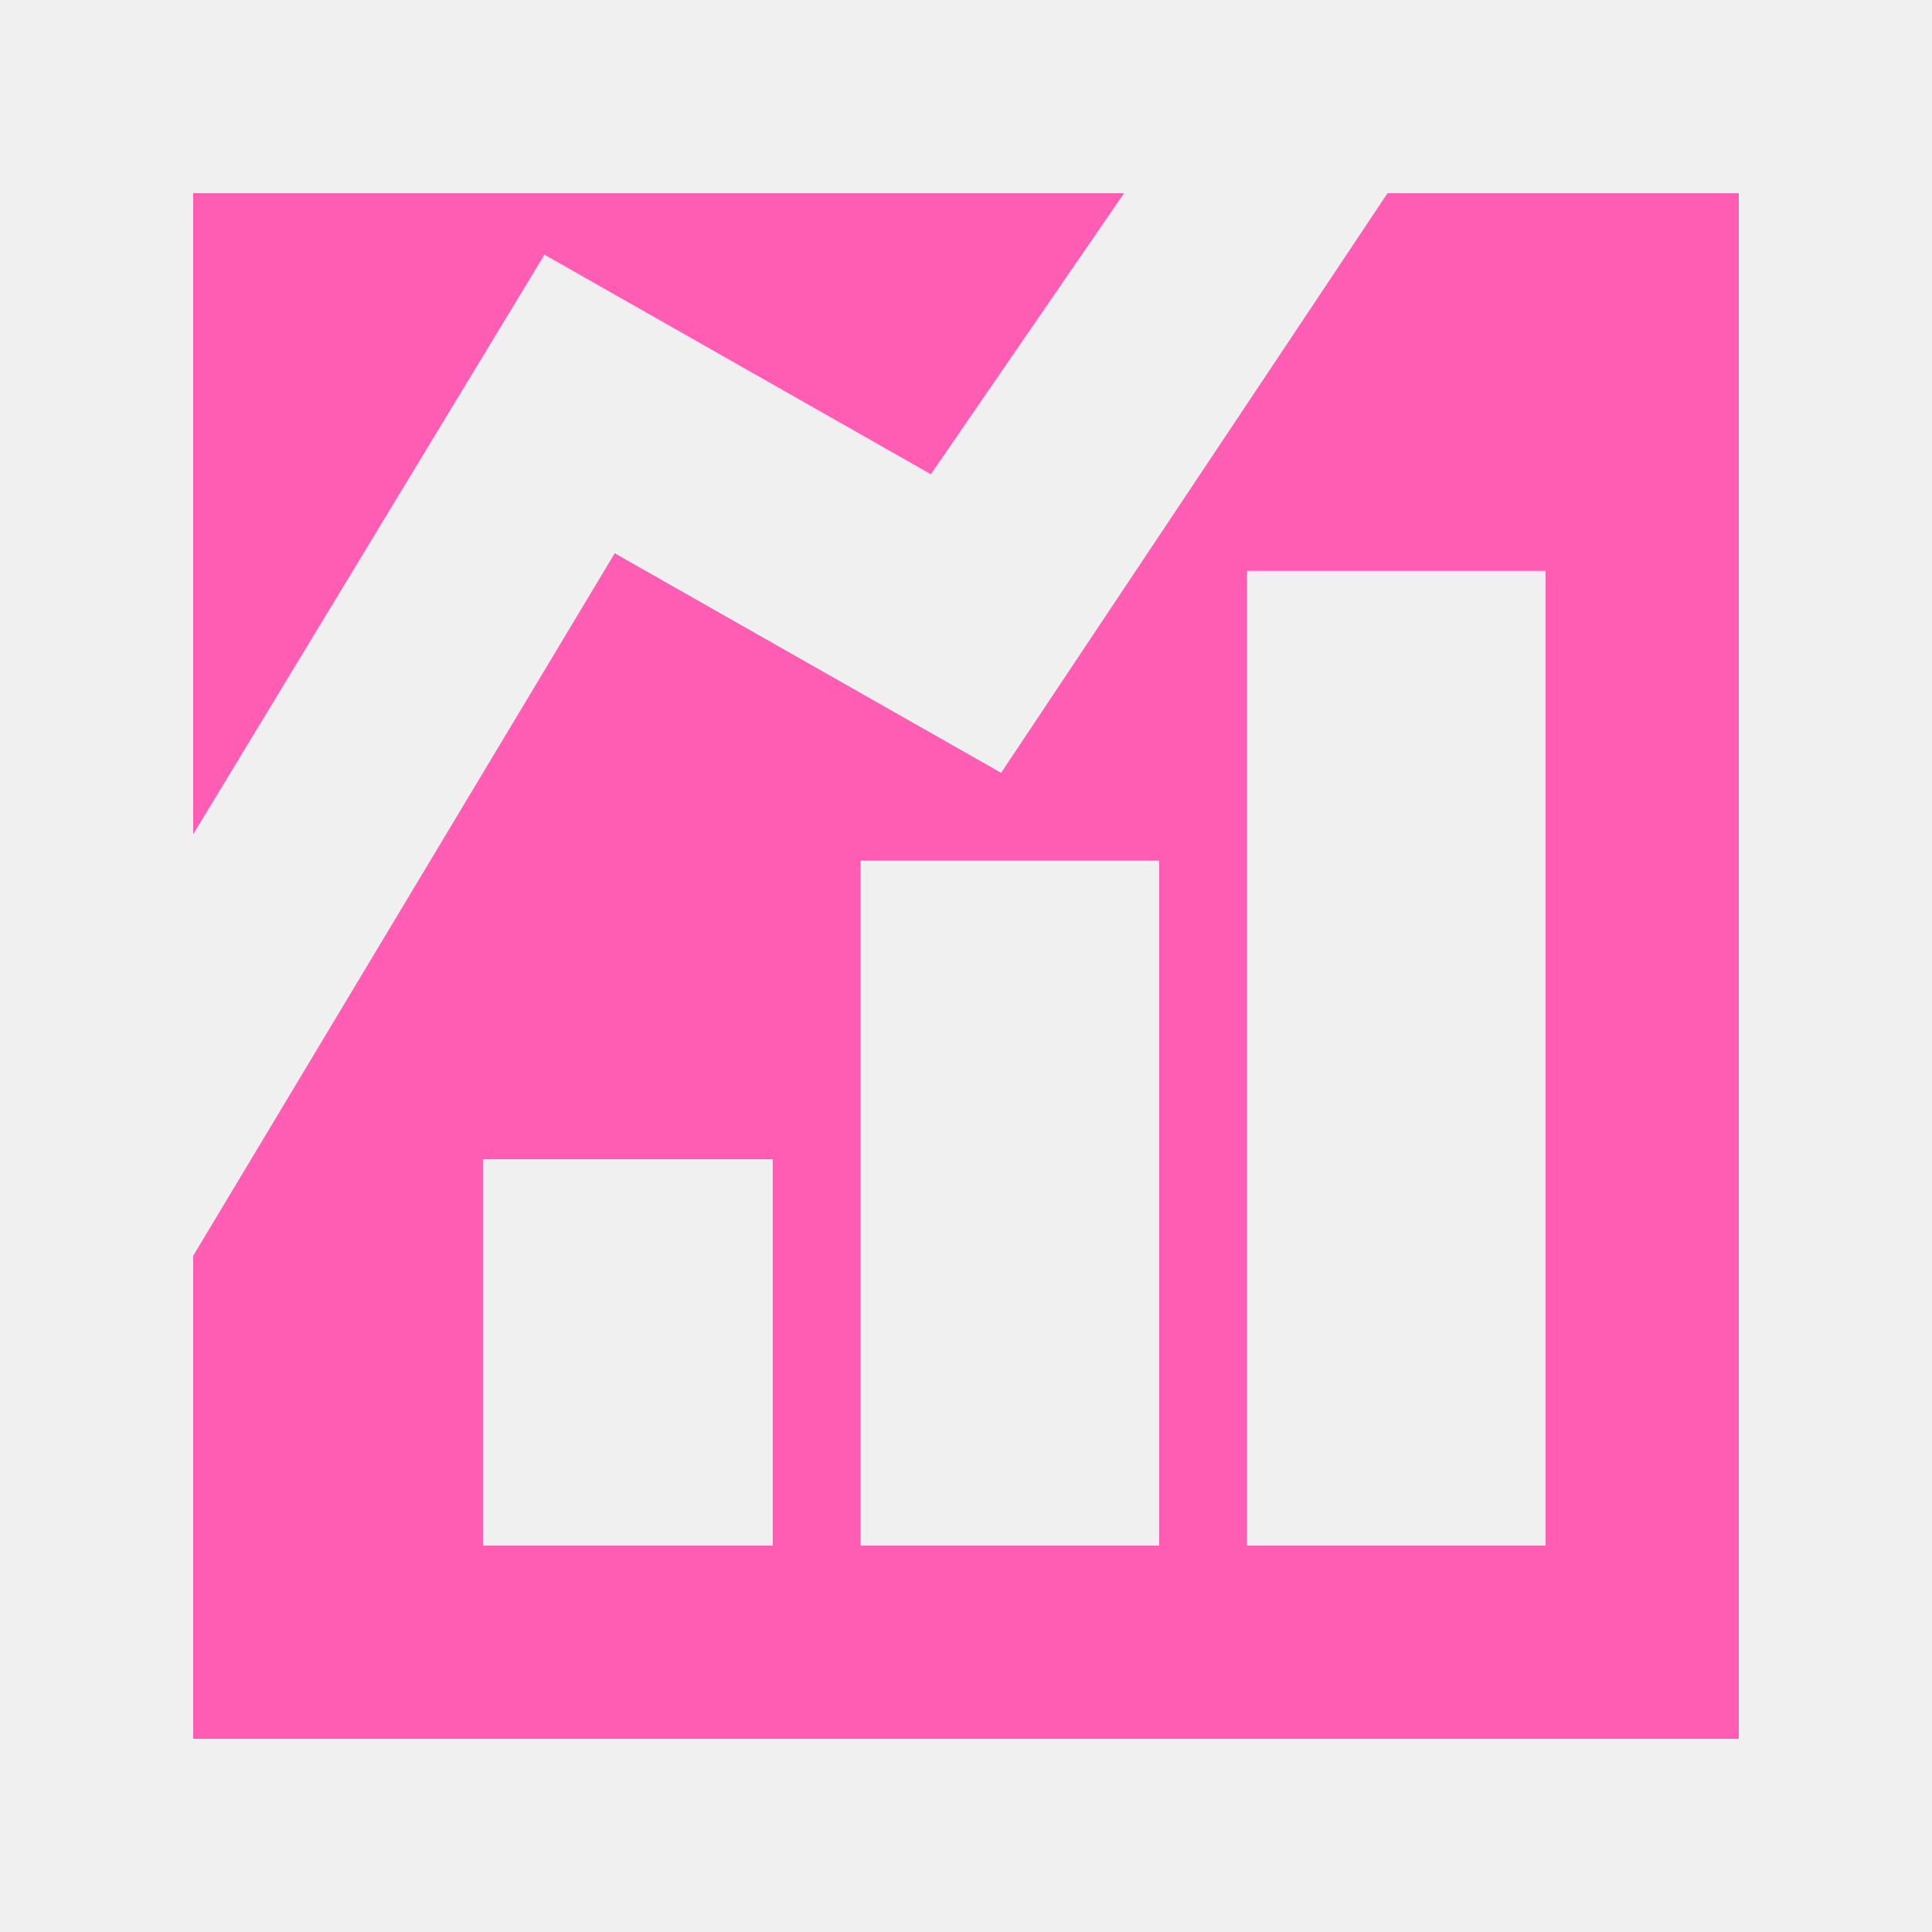
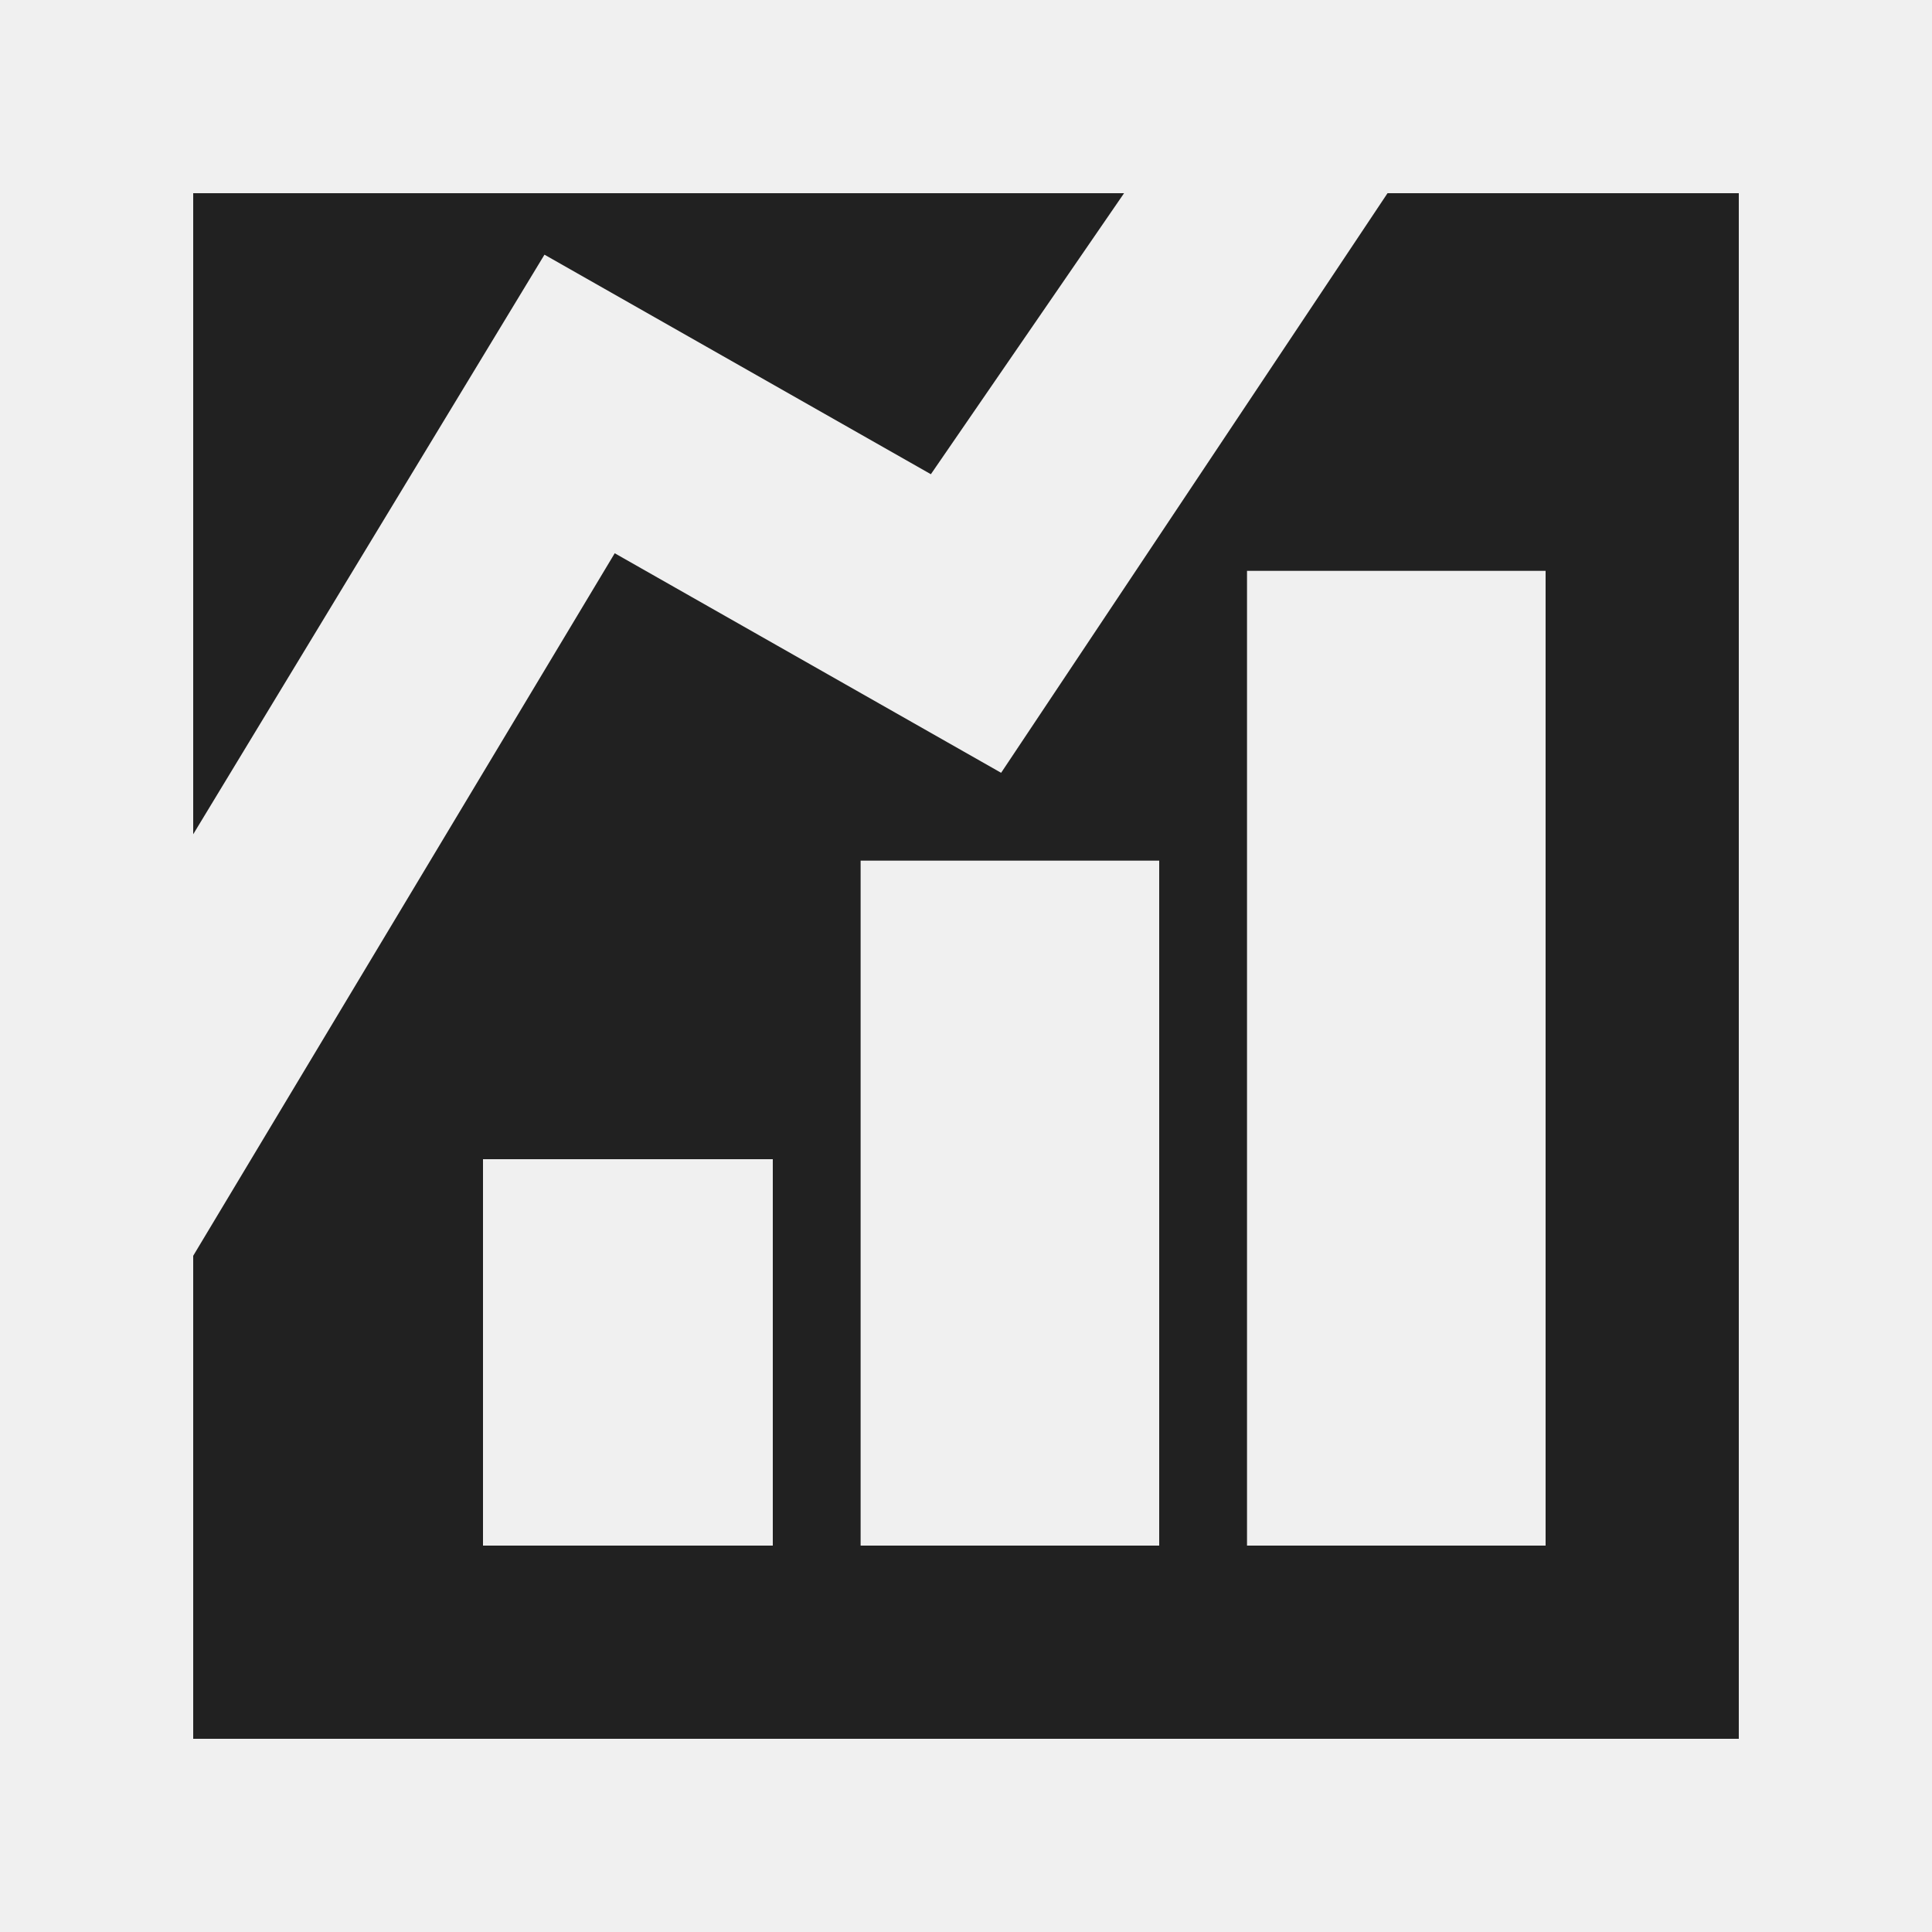
<svg xmlns="http://www.w3.org/2000/svg" version="1.1" id="Layer_1" x="0px" y="0px" viewBox="0 0 22 22" style="enable-background:new 0 0 22 22;" xml:space="preserve">
-   <style type="text/css">
- 	.st0{display:none;}
- 	.st1{display:inline;fill:none;stroke:#9E9E9E;stroke-width:2.000000e-02;stroke-miterlimit:10;}
- 	.st2{fill:none;stroke:#4CAF50;stroke-width:2;stroke-miterlimit:10;}
- 	.st3{fill:none;stroke:#FFFFFF;stroke-width:2;stroke-miterlimit:10;}
- 	.st4{fill:none;stroke:#FFFFFF;stroke-width:3;stroke-miterlimit:10;}
- 	.st5{fill:#FF5CB4;}
- </style>
-   <g class="st0">
-     <line class="st1" x1="11" y1="0" x2="11" y2="22" />
-     <path class="st1" d="M21.5,11" />
-     <path class="st1" d="M0.4,11" />
-     <line class="st1" x1="0" y1="22" x2="22" y2="0" />
-     <line class="st1" x1="11" y1="0" x2="22" y2="11" />
-     <line class="st1" x1="0" y1="11" x2="11" y2="22" />
-     <line class="st1" x1="22" y1="11" x2="11" y2="22" />
-     <line class="st1" x1="11" y1="0" x2="0" y2="11" />
-     <line class="st1" x1="14.3" y1="0" x2="14.3" y2="22" />
-     <line class="st1" x1="7.7" y1="0" x2="7.7" y2="22" />
-     <line class="st1" x1="3.3" y1="0" x2="3.3" y2="22" />
-     <line class="st1" x1="18.7" y1="0" x2="18.7" y2="22" />
-     <line class="st1" x1="22" y1="11" x2="0" y2="11" />
-     <line class="st1" x1="22" y1="14.3" x2="0" y2="14.3" />
-     <line class="st1" x1="22" y1="7.7" x2="0" y2="7.7" />
-     <line class="st1" x1="22" y1="3.3" x2="0" y2="3.3" />
-     <line class="st1" x1="22" y1="18.7" x2="0" y2="18.7" />
-     <line class="st1" x1="2.2" y1="0" x2="2.2" y2="22" />
-     <line class="st1" x1="19.8" y1="0" x2="19.8" y2="22" />
-     <line class="st1" x1="0" y1="19.8" x2="22" y2="19.8" />
-     <line class="st1" x1="0" y1="2.2" x2="22" y2="2.2" />
-     <line class="st1" x1="17.6" y1="0" x2="17.6" y2="22" />
-     <line class="st1" x1="11" y1="1.6" x2="20.3" y2="11" />
-     <line class="st1" x1="1.6" y1="11" x2="11" y2="20.3" />
-     <line class="st1" x1="20.3" y1="11" x2="11" y2="20.3" />
-     <line class="st1" x1="11" y1="1.6" x2="1.6" y2="11" />
-     <line class="st1" x1="0" y1="0" x2="22" y2="22" />
-     <line class="st1" x1="6.6" y1="0" x2="6.6" y2="22" />
-     <line class="st1" x1="15.4" y1="0" x2="15.4" y2="22" />
-     <line class="st1" x1="0" y1="15.4" x2="22" y2="15.4" />
-     <line class="st1" x1="0" y1="6.6" x2="22" y2="6.6" />
-     <line class="st1" x1="20.9" y1="22" x2="0" y2="1.1" />
-     <line class="st1" x1="1.1" y1="0" x2="22" y2="20.9" />
-     <path class="st1" d="M22,22" />
-     <path class="st1" d="M0,0" />
-     <line class="st1" x1="20.9" y1="22" x2="0" y2="1.1" />
-     <line class="st1" x1="1.1" y1="0" x2="22" y2="20.9" />
-     <line class="st1" x1="0" y1="20.9" x2="20.9" y2="0" />
-     <line class="st1" x1="22" y1="1.1" x2="1.1" y2="22" />
-     <line class="st1" x1="4.4" y1="0" x2="4.4" y2="22" />
-     <line class="st1" x1="22" y1="17.6" x2="0" y2="17.6" />
-     <line class="st1" x1="22" y1="4.4" x2="0" y2="4.4" />
-     <rect x="7.9" y="7.9" transform="matrix(0.7071 -0.7071 0.7071 0.7071 -4.5558 10.9994)" class="st1" width="6.2" height="6.2" />
-     <line class="st1" x1="0" y1="16.5" x2="22" y2="16.5" />
-     <line class="st1" x1="16.5" y1="22" x2="16.5" y2="0" />
-     <line class="st1" x1="5.5" y1="22" x2="5.5" y2="0" />
-     <line class="st1" x1="22" y1="5.5" x2="0" y2="5.5" />
-     <line class="st1" x1="12.1" y1="0" x2="12.1" y2="22" />
-     <line class="st1" x1="13.2" y1="0" x2="13.2" y2="22" />
-     <line class="st1" x1="8.8" y1="22" x2="8.8" y2="0" />
-     <line class="st1" x1="9.9" y1="22" x2="9.9" y2="0" />
-     <line class="st1" x1="0" y1="7.7" x2="22" y2="7.7" />
-     <line class="st1" x1="0" y1="14.3" x2="22" y2="14.3" />
-     <line class="st1" x1="0" y1="9.9" x2="22" y2="9.9" />
-     <line class="st1" x1="0" y1="8.8" x2="22" y2="8.8" />
-     <line class="st1" x1="22" y1="13.2" x2="0" y2="13.2" />
-     <line class="st1" x1="22" y1="12.1" x2="0" y2="12.1" />
-     <line class="st1" x1="1.1" y1="0" x2="1.1" y2="22" />
-     <line class="st1" x1="20.9" y1="0" x2="20.9" y2="22" />
-     <line class="st1" x1="0" y1="1.1" x2="22" y2="1.1" />
-     <line class="st1" x1="0" y1="20.9" x2="22" y2="20.9" />
-   </g>
-   <path class="st2" d="M9.5,11.8" />
-   <path class="st2" d="M13.2,16.5" />
-   <path class="st3" d="M7.7,17.6" />
-   <path class="st4" d="M9.5,17.6" />
-   <path class="st4" d="M9.4,7.8" />
-   <path class="st4" d="M14.3,13.2" />
-   <path class="st4" d="M14.3,17.6" />
-   <g>
+   <g class="jp-icon1 jp-icon-selectable" fill="#212121">
    <polygon class="st5" points="10.6,5.4 12.8,2.2 2.2,2.2 2.2,9.5 6.2,2.9  " />
-     <path class="st5" d="M15.8,2.2l-4.4,6.6L7,6.3l-4.8,8v5.5h17.6V2.2H15.8z M8.8,17.6H5.5v-4.4h3.3V17.6z M13.2,17.6H9.8V9.8h3.4   V17.6z M17.6,17.6h-3.4V6.5h3.4V17.6z" />
+     <path class="st5" d="M15.8,2.2l-4.4,6.6L7,6.3l-4.8,8v5.5h17.6V2.2H15.8z M8.8,17.6H5.5v-4.4h3.3V17.6z M13.2,17.6H9.8V9.8h3.4 V17.6z M17.6,17.6h-3.4V6.5h3.4V17.6z" />
  </g>
</svg>
